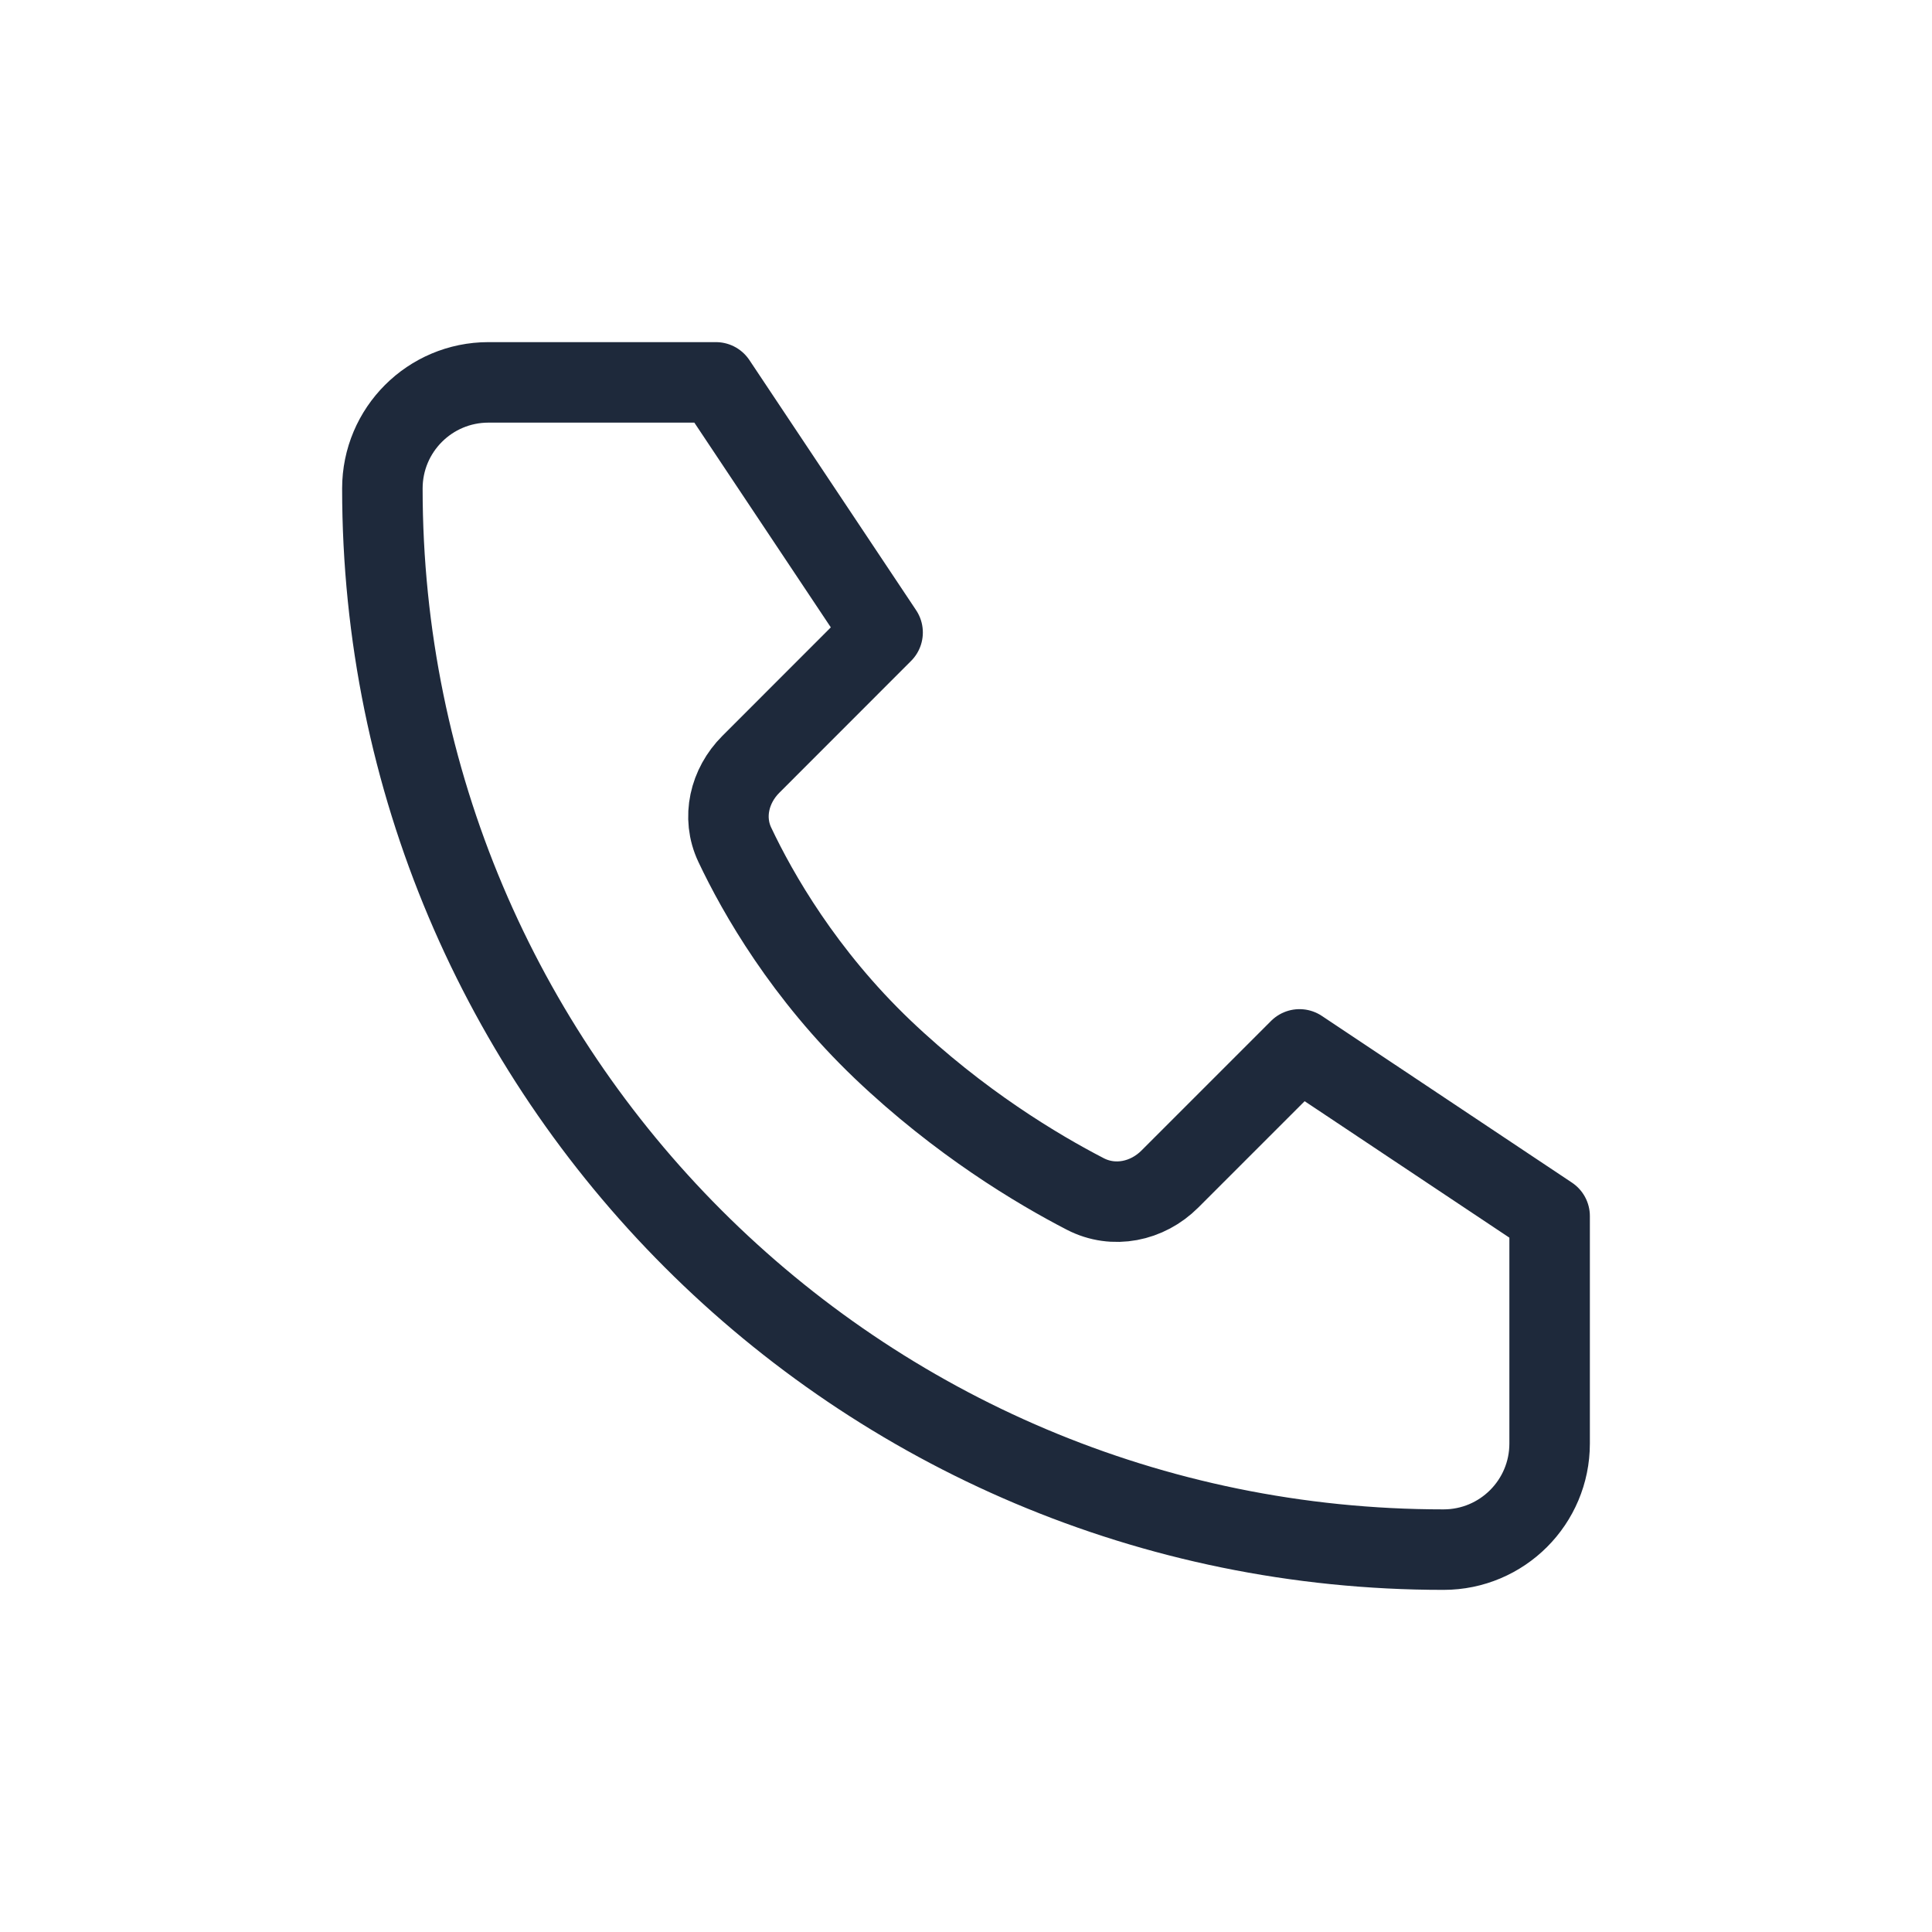
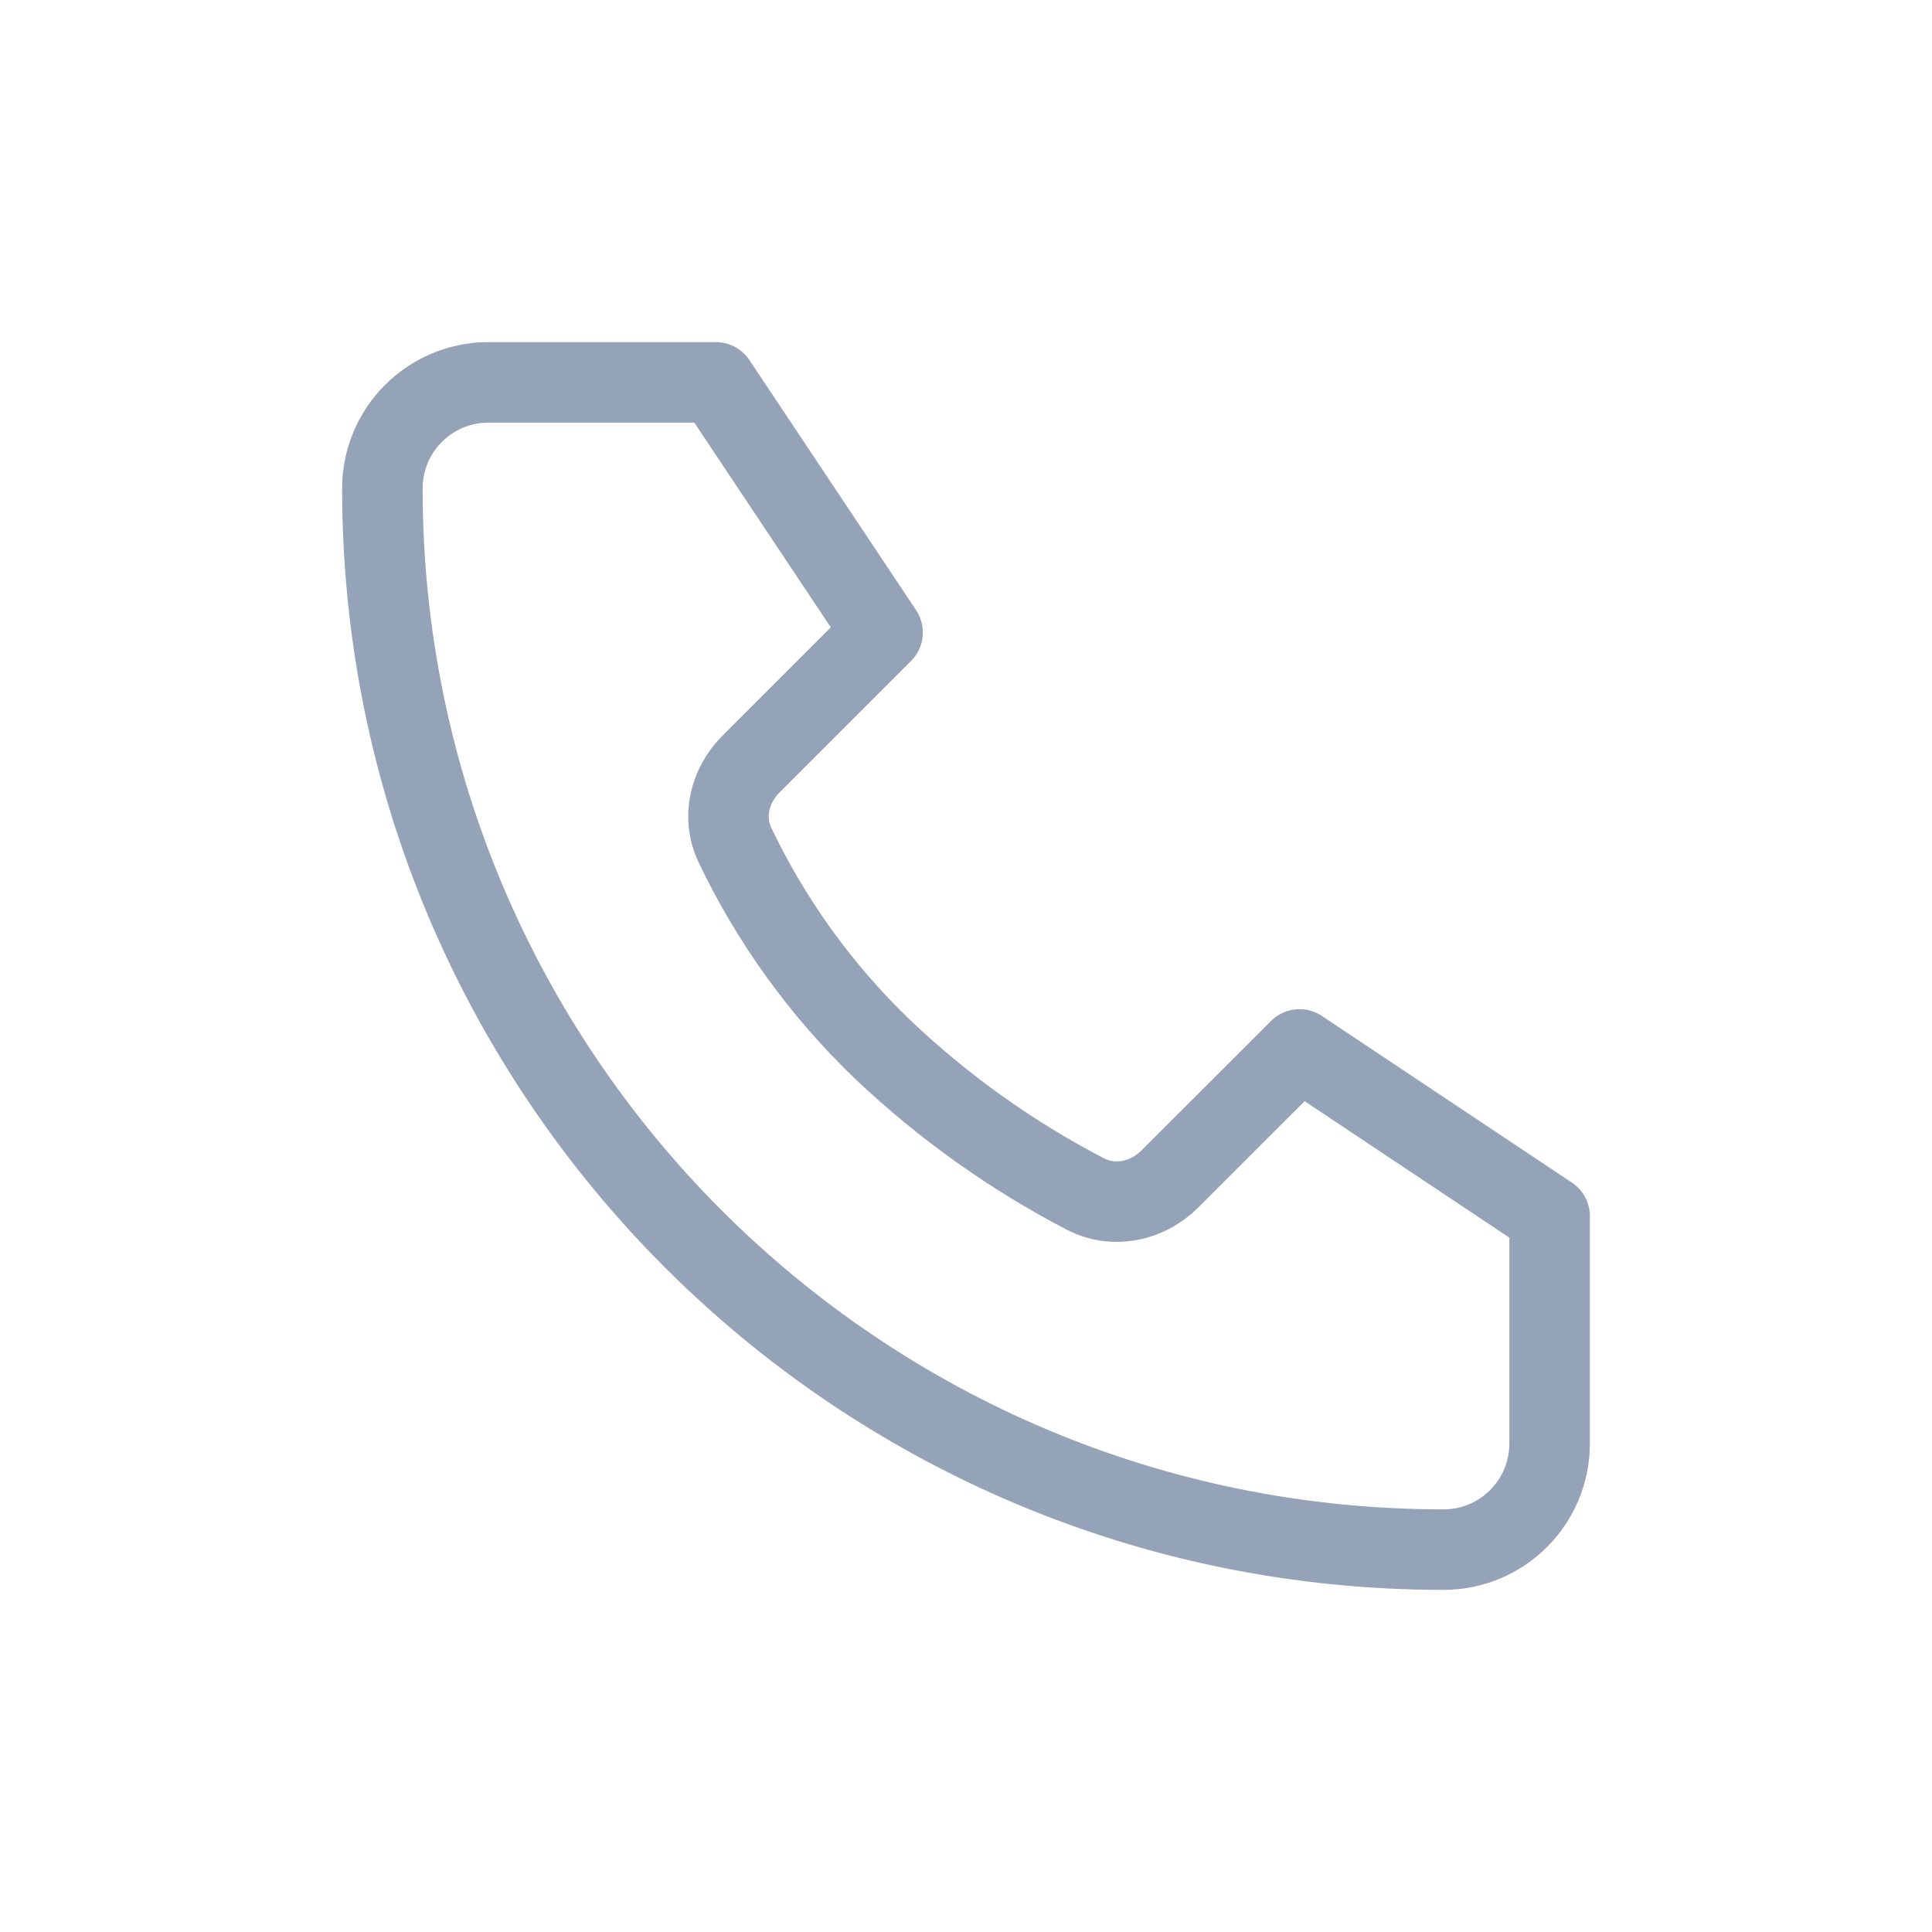
- <svg xmlns="http://www.w3.org/2000/svg" width="100" height="100" fill="none" viewBox="0 0 24 24">
-   <path stroke="#1E293B" stroke-linecap="round" stroke-linejoin="round" stroke-width="1" d="M8.893 4.75H6.068C5.34 4.75 4.75 5.34 4.75 6.068C4.75 13.348 10.652 19.25 17.932 19.25C18.66 19.25 19.25 18.66 19.25 17.932V15.107L16.143 13.036L14.532 14.647C14.252 14.927 13.834 15.014 13.482 14.832C12.886 14.524 11.918 13.945 10.964 13.036C9.988 12.104 9.415 11.101 9.128 10.494C8.967 10.154 9.061 9.761 9.327 9.495L10.964 7.857L8.893 4.75Z" />
+ <svg xmlns="http://www.w3.org/2000/svg" width="70" height="70" fill="none" viewBox="0 0 24 24">
+   <path stroke="#94A3B8" stroke-linecap="round" stroke-linejoin="round" d="M8.893 4.75H6.068c-.728 0-1.318.59-1.318 1.318 0 7.28 5.902 13.182 13.182 13.182.728 0 1.318-.59 1.318-1.318v-2.825l-3.107-2.071-1.611 1.61c-.28.28-.698.368-1.05.186a11.093 11.093 0 0 1-2.518-1.796 8.726 8.726 0 0 1-1.836-2.542c-.16-.34-.067-.733.199-1l1.637-1.637L8.893 4.75Z" />
</svg>
